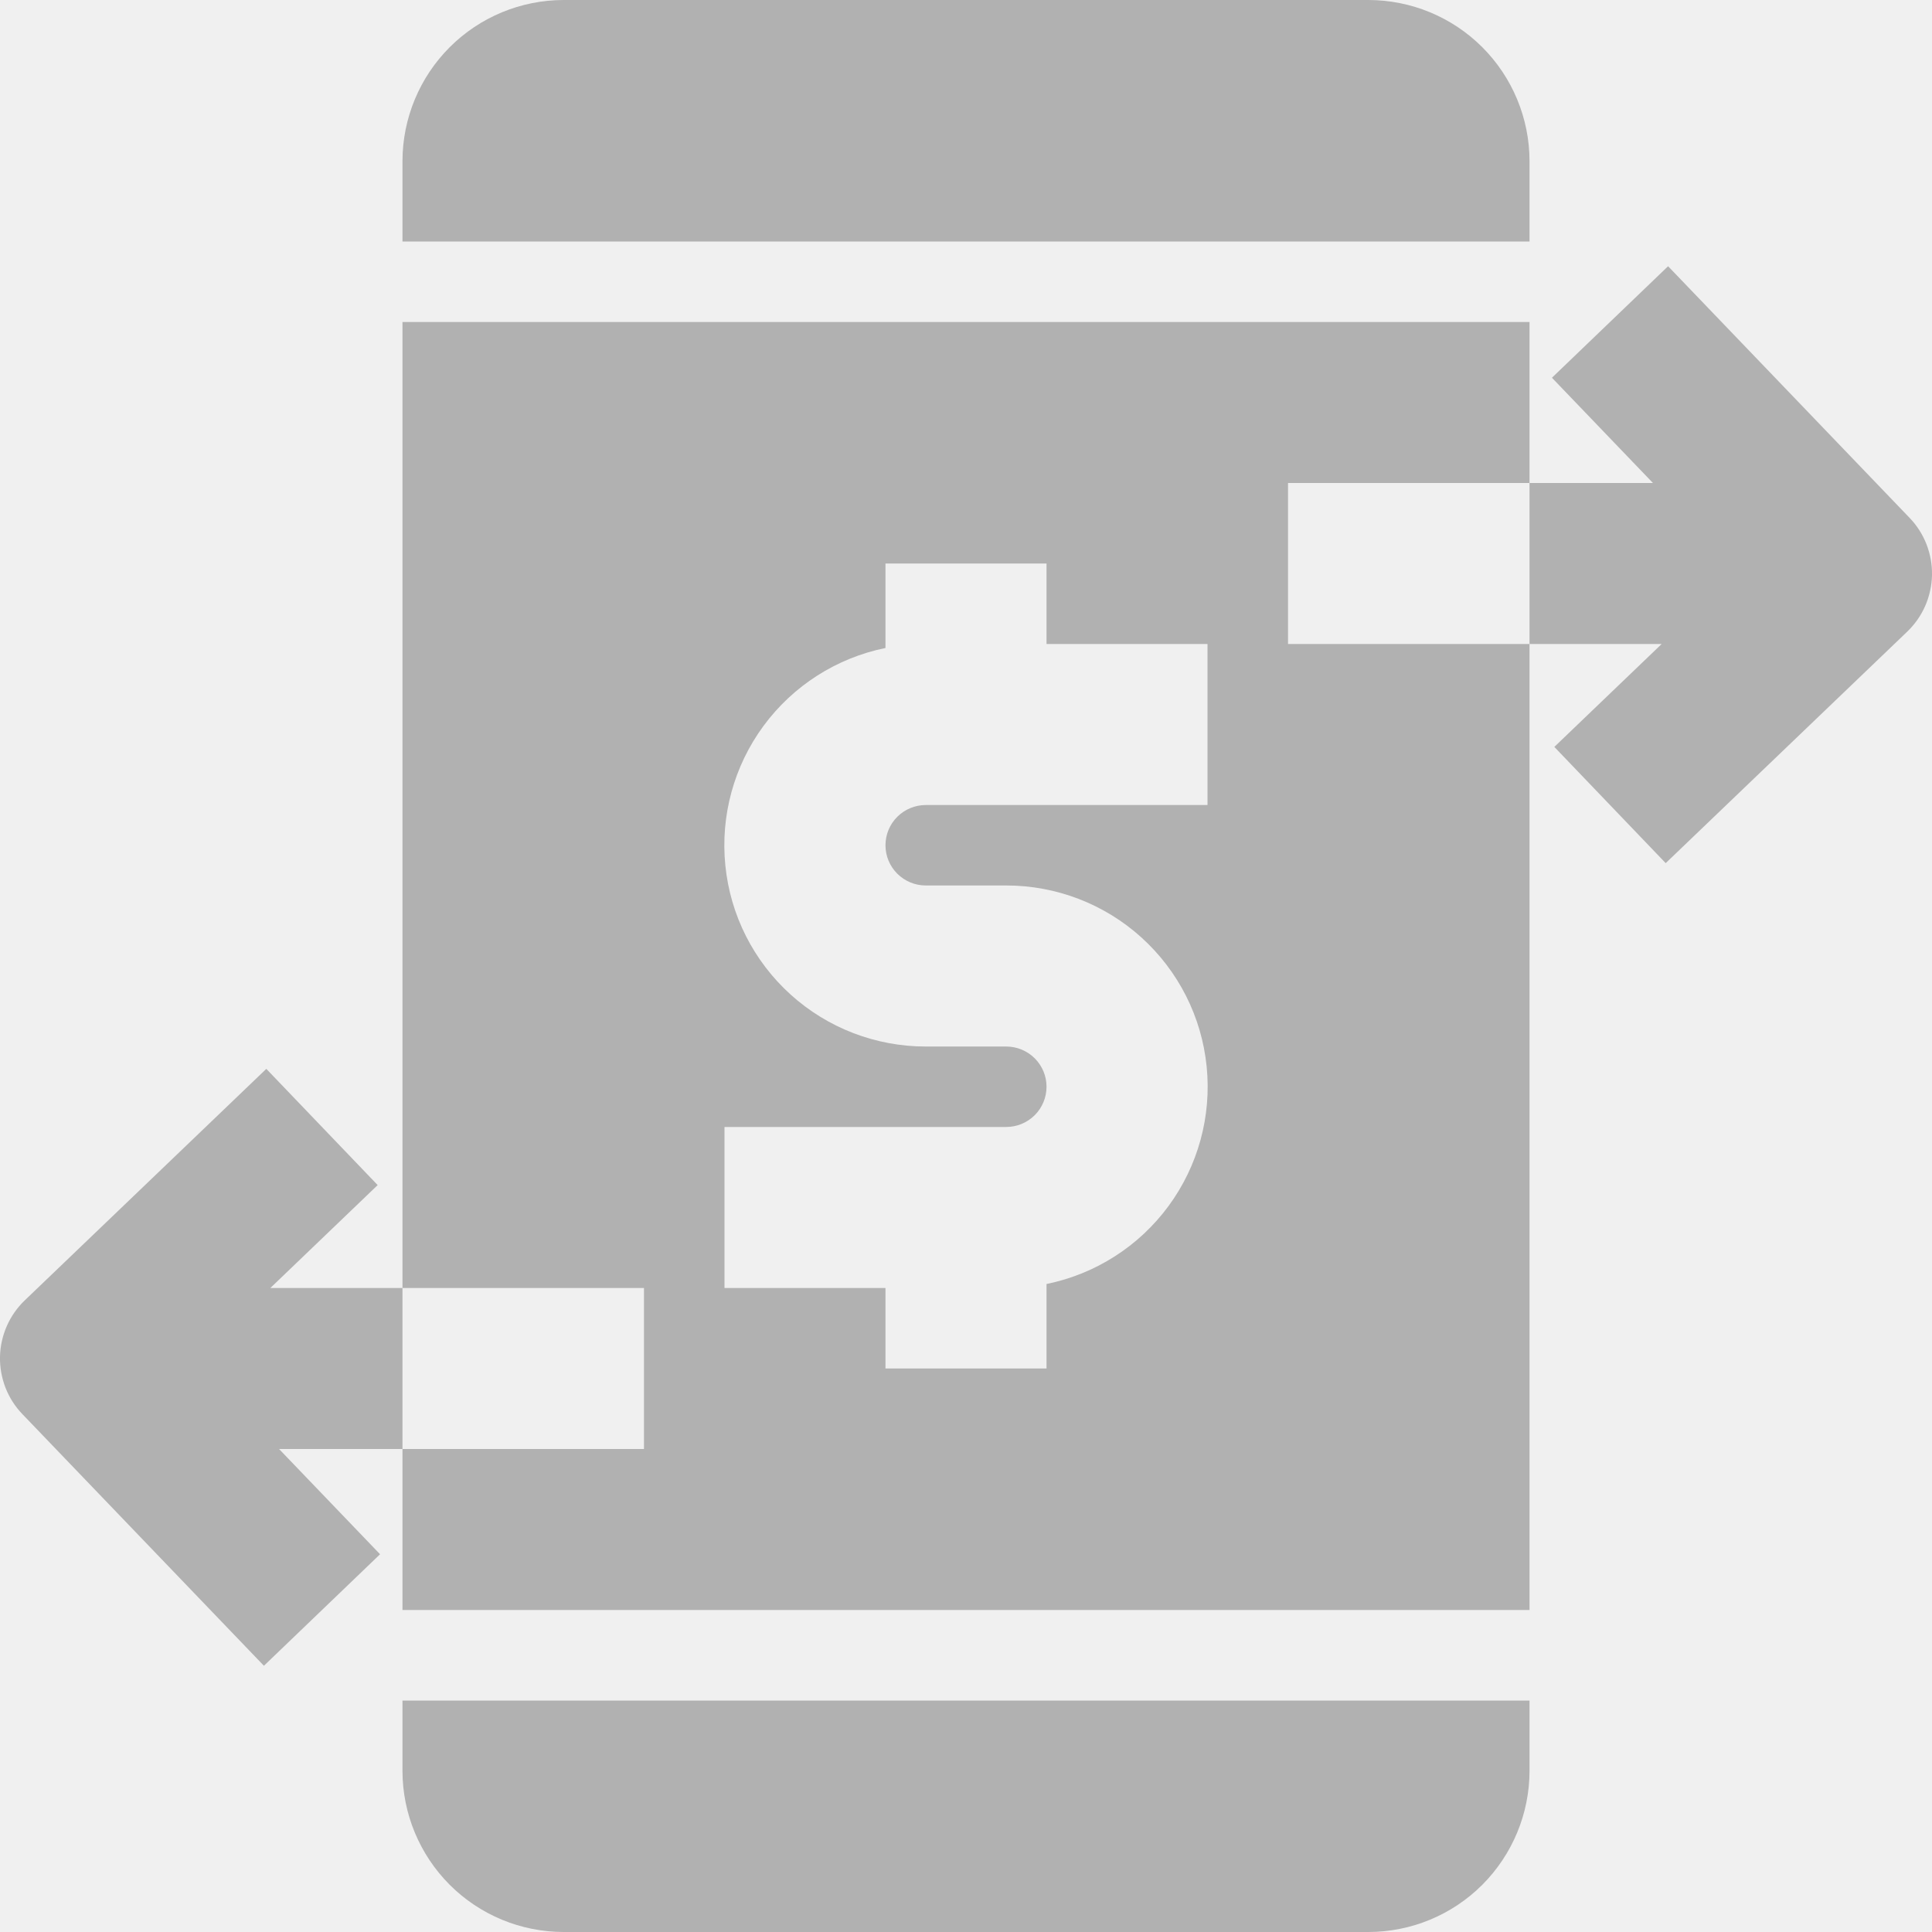
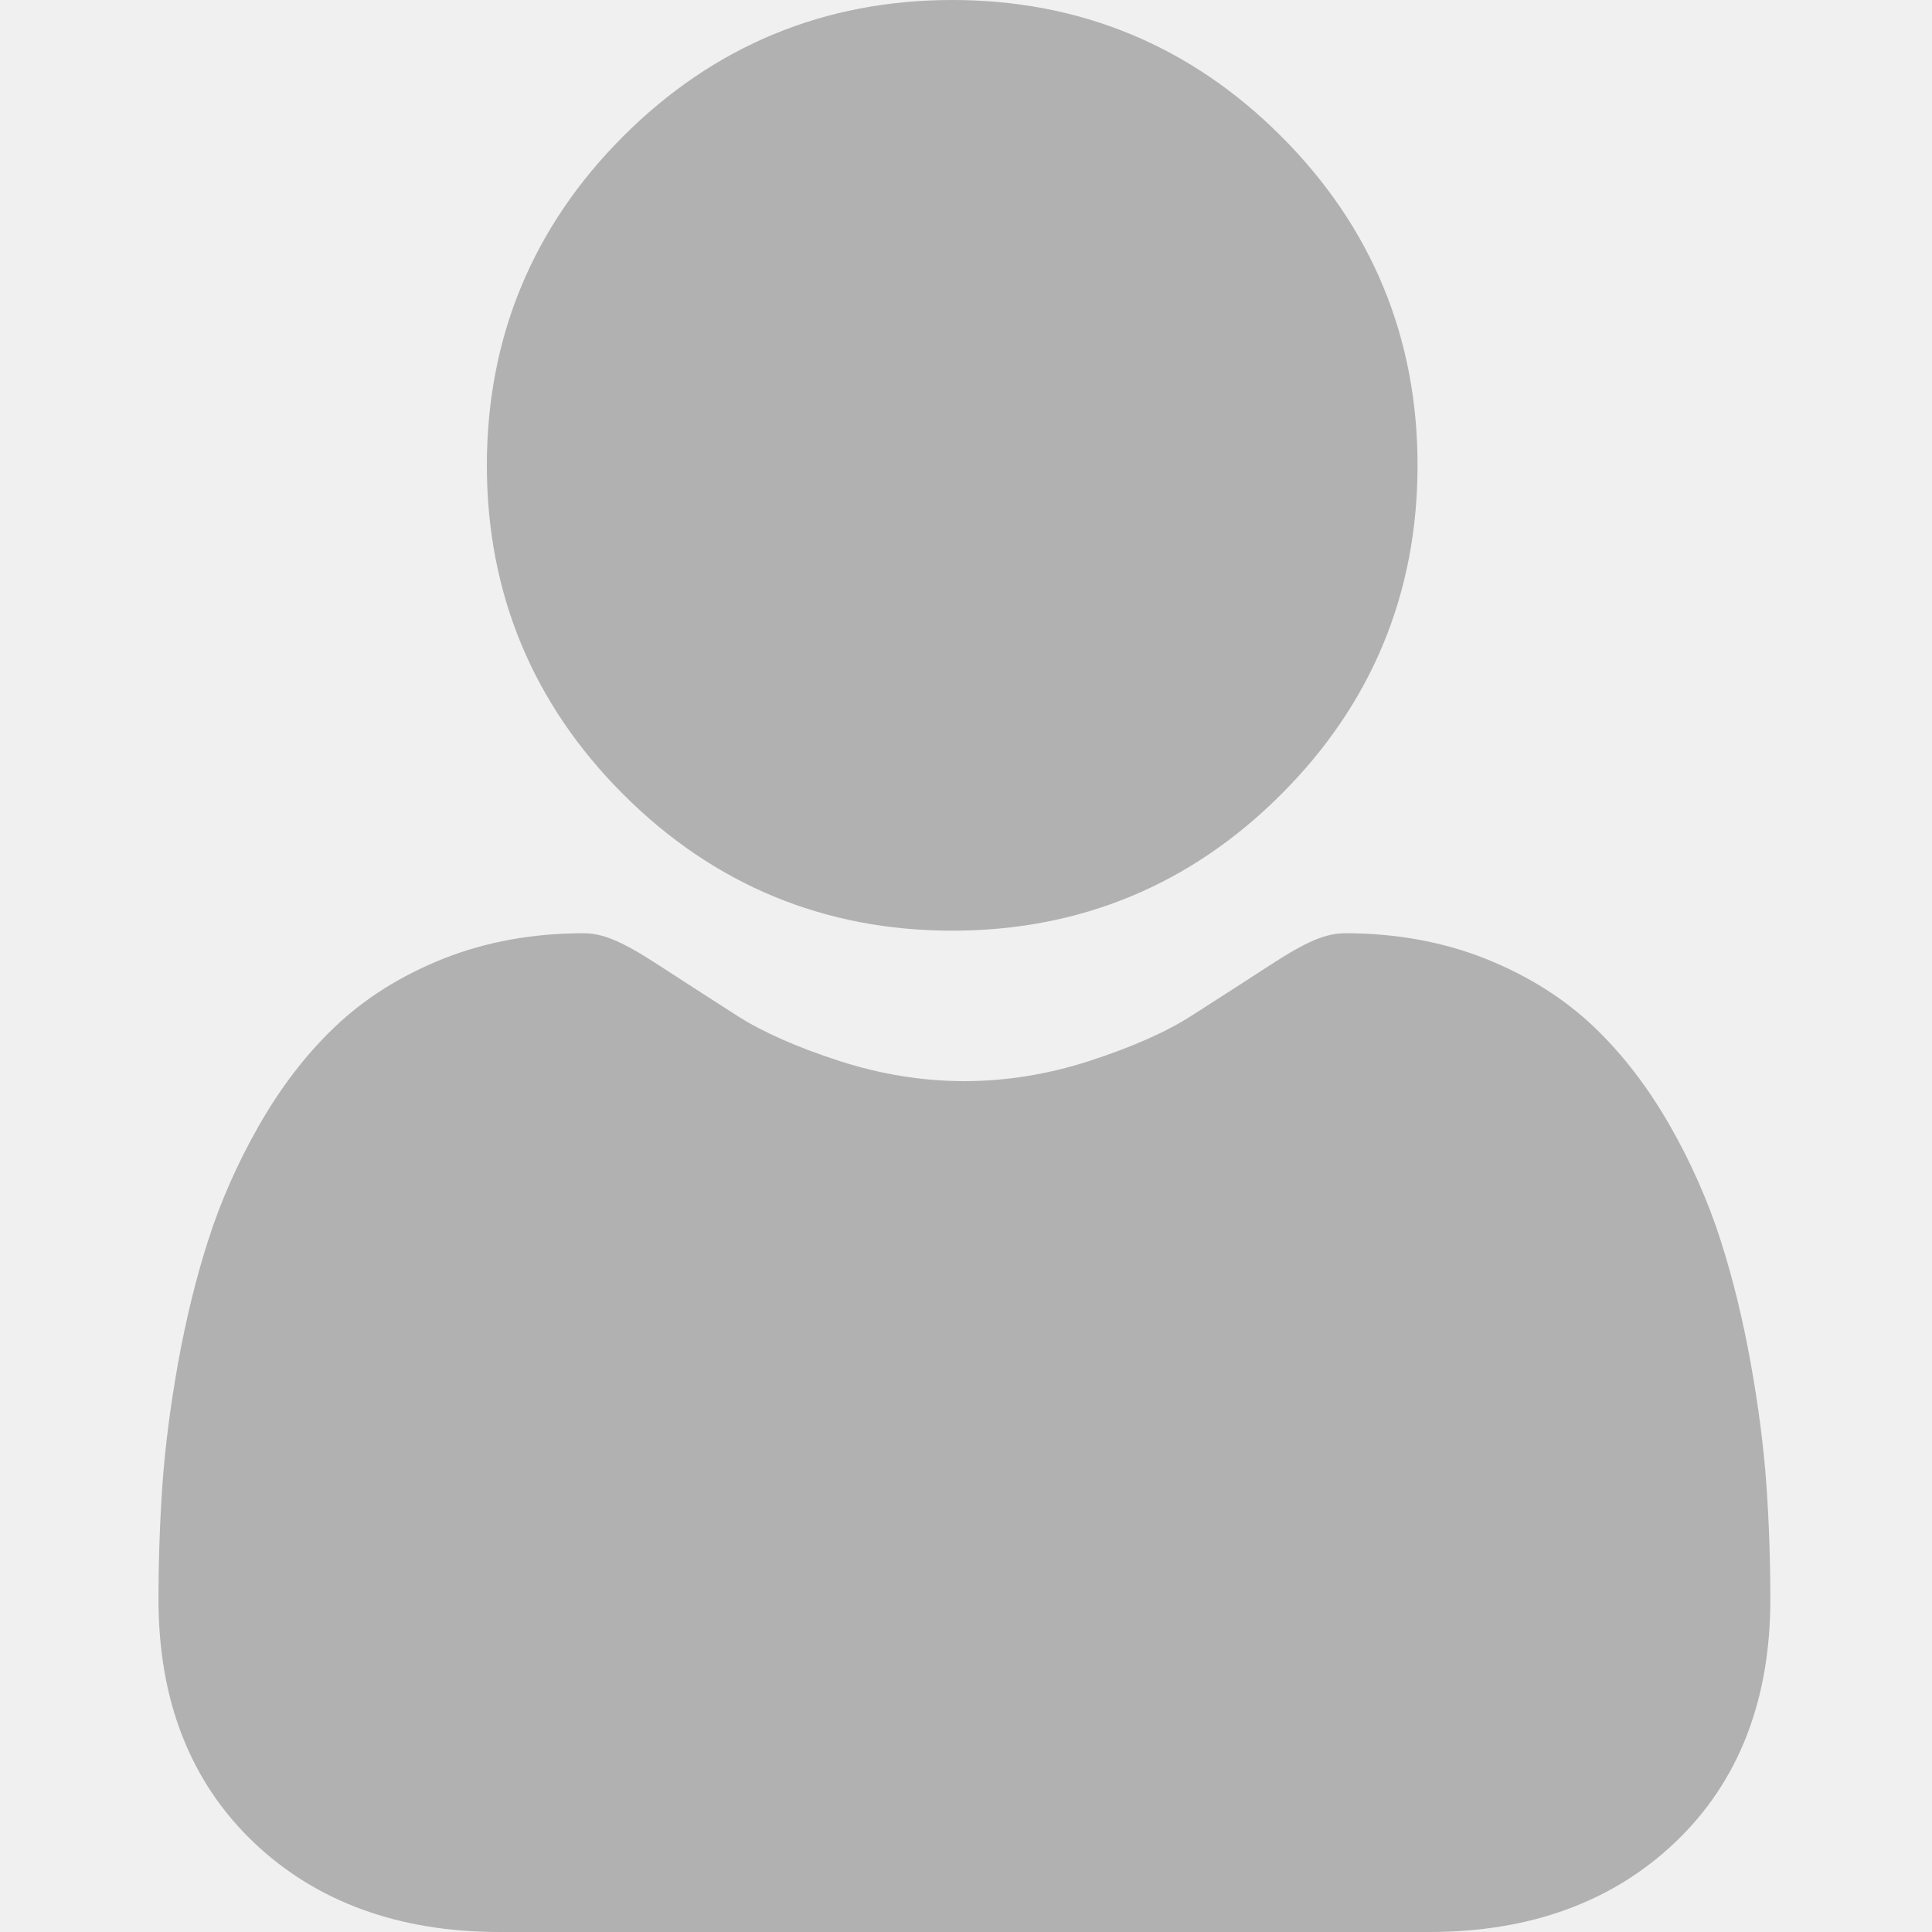
- <svg xmlns="http://www.w3.org/2000/svg" width="25" height="25" viewBox="0 0 25 25" fill="current">
-   <path d="M5.208 22.917C5.209 23.469 5.429 23.998 5.819 24.389C6.21 24.78 6.739 24.999 7.292 25H17.708C18.261 24.999 18.79 24.78 19.181 24.389C19.571 23.998 19.791 23.469 19.792 22.917V22.005H5.208V22.917Z" fill="#B1B1B1" />
-   <path d="M19.792 2.083C19.791 1.531 19.571 1.001 19.181 0.611C18.79 0.22 18.261 0.001 17.708 0L7.292 0C6.739 0.001 6.21 0.22 5.819 0.611C5.429 1.001 5.209 1.531 5.208 2.083V3.125H19.792V2.083Z" fill="#B1B1B1" />
-   <path d="M24.71 6.701L21.585 3.445L20.082 4.888L21.389 6.25H19.792V8.333H21.502L20.113 9.665L21.554 11.169L24.679 8.174C24.778 8.079 24.857 7.966 24.912 7.841C24.967 7.715 24.997 7.58 25 7.444C25.003 7.307 24.978 7.171 24.929 7.043C24.879 6.916 24.805 6.799 24.71 6.701Z" fill="#B1B1B1" />
-   <path d="M16.667 6.25H19.792V4.167H5.208V16.667H8.333V18.75H5.208V20.833H19.792V8.333H16.667V6.25ZM15.625 10.417H11.979C11.841 10.417 11.709 10.472 11.611 10.569C11.513 10.667 11.458 10.799 11.458 10.938C11.458 11.076 11.513 11.208 11.611 11.306C11.709 11.403 11.841 11.458 11.979 11.458H13.021C13.667 11.458 14.29 11.697 14.769 12.13C15.248 12.563 15.55 13.158 15.614 13.801C15.679 14.443 15.503 15.087 15.12 15.607C14.737 16.127 14.175 16.486 13.542 16.615V17.708H11.458V16.667H9.375V14.583H13.021C13.159 14.583 13.291 14.528 13.389 14.431C13.487 14.333 13.542 14.201 13.542 14.062C13.542 13.924 13.487 13.792 13.389 13.694C13.291 13.597 13.159 13.542 13.021 13.542H11.979C11.333 13.542 10.71 13.303 10.231 12.87C9.752 12.437 9.45 11.842 9.386 11.199C9.321 10.557 9.497 9.913 9.88 9.393C10.263 8.873 10.825 8.514 11.458 8.385V7.292H13.542V8.333H15.625V10.417Z" fill="#B1B1B1" />
-   <path d="M3.498 16.667L4.887 15.335L3.446 13.831L0.321 16.826C0.222 16.921 0.143 17.034 0.088 17.159C0.033 17.285 0.003 17.419 0 17.556C-0.003 17.693 0.022 17.829 0.071 17.957C0.121 18.084 0.195 18.201 0.29 18.299L3.415 21.555L4.918 20.112L3.611 18.75H5.208V16.667H3.498Z" fill="#B1B1B1" />
+ <svg xmlns="http://www.w3.org/2000/svg" width="25" height="25" viewBox="0 0 25 25" fill="none">
+   <g clip-path="url(#clip0_14_1290)">
+     <path d="M12.322 12.043C13.976 12.043 15.409 11.449 16.579 10.278C17.75 9.108 18.343 7.676 18.343 6.021C18.343 4.367 17.75 2.935 16.579 1.764C15.409 0.593 13.976 0 12.322 0C10.667 0 9.235 0.593 8.064 1.764C6.894 2.934 6.3 4.367 6.3 6.021C6.3 7.676 6.894 9.108 8.065 10.279C9.235 11.449 10.668 12.043 12.322 12.043Z" fill="#B1B1B1" />
+     <path d="M22.858 19.224C22.824 18.737 22.756 18.205 22.655 17.644C22.554 17.079 22.423 16.544 22.267 16.056C22.105 15.551 21.886 15.052 21.614 14.575C21.332 14.079 21.001 13.647 20.629 13.291C20.241 12.92 19.765 12.621 19.215 12.403C18.667 12.186 18.059 12.076 17.41 12.076C17.154 12.076 16.907 12.181 16.431 12.491C16.137 12.682 15.794 12.904 15.411 13.148C15.084 13.357 14.64 13.553 14.092 13.73C13.558 13.903 13.015 13.99 12.479 13.99C11.943 13.99 11.401 13.903 10.865 13.73C10.318 13.553 9.874 13.357 9.547 13.149C9.168 12.906 8.825 12.685 8.527 12.491C8.051 12.181 7.804 12.076 7.549 12.076C6.899 12.076 6.291 12.186 5.743 12.403C5.194 12.621 4.718 12.919 4.329 13.292C3.957 13.647 3.626 14.079 3.345 14.575C3.073 15.052 2.853 15.551 2.692 16.056C2.535 16.544 2.405 17.079 2.303 17.644C2.203 18.204 2.135 18.736 2.101 19.224C2.068 19.703 2.051 20.199 2.051 20.701C2.051 22.006 2.466 23.062 3.284 23.841C4.092 24.61 5.161 25 6.461 25H18.498C19.799 25 20.867 24.61 21.675 23.841C22.494 23.063 22.908 22.006 22.908 20.7C22.908 20.197 22.891 19.7 22.858 19.224Z" fill="#B1B1B1" />
+   </g>
+   <defs>
+     <clipPath id="clip0_14_1290">
+       <rect width="25" height="25" fill="white" />
+     </clipPath>
+   </defs>
</svg>
